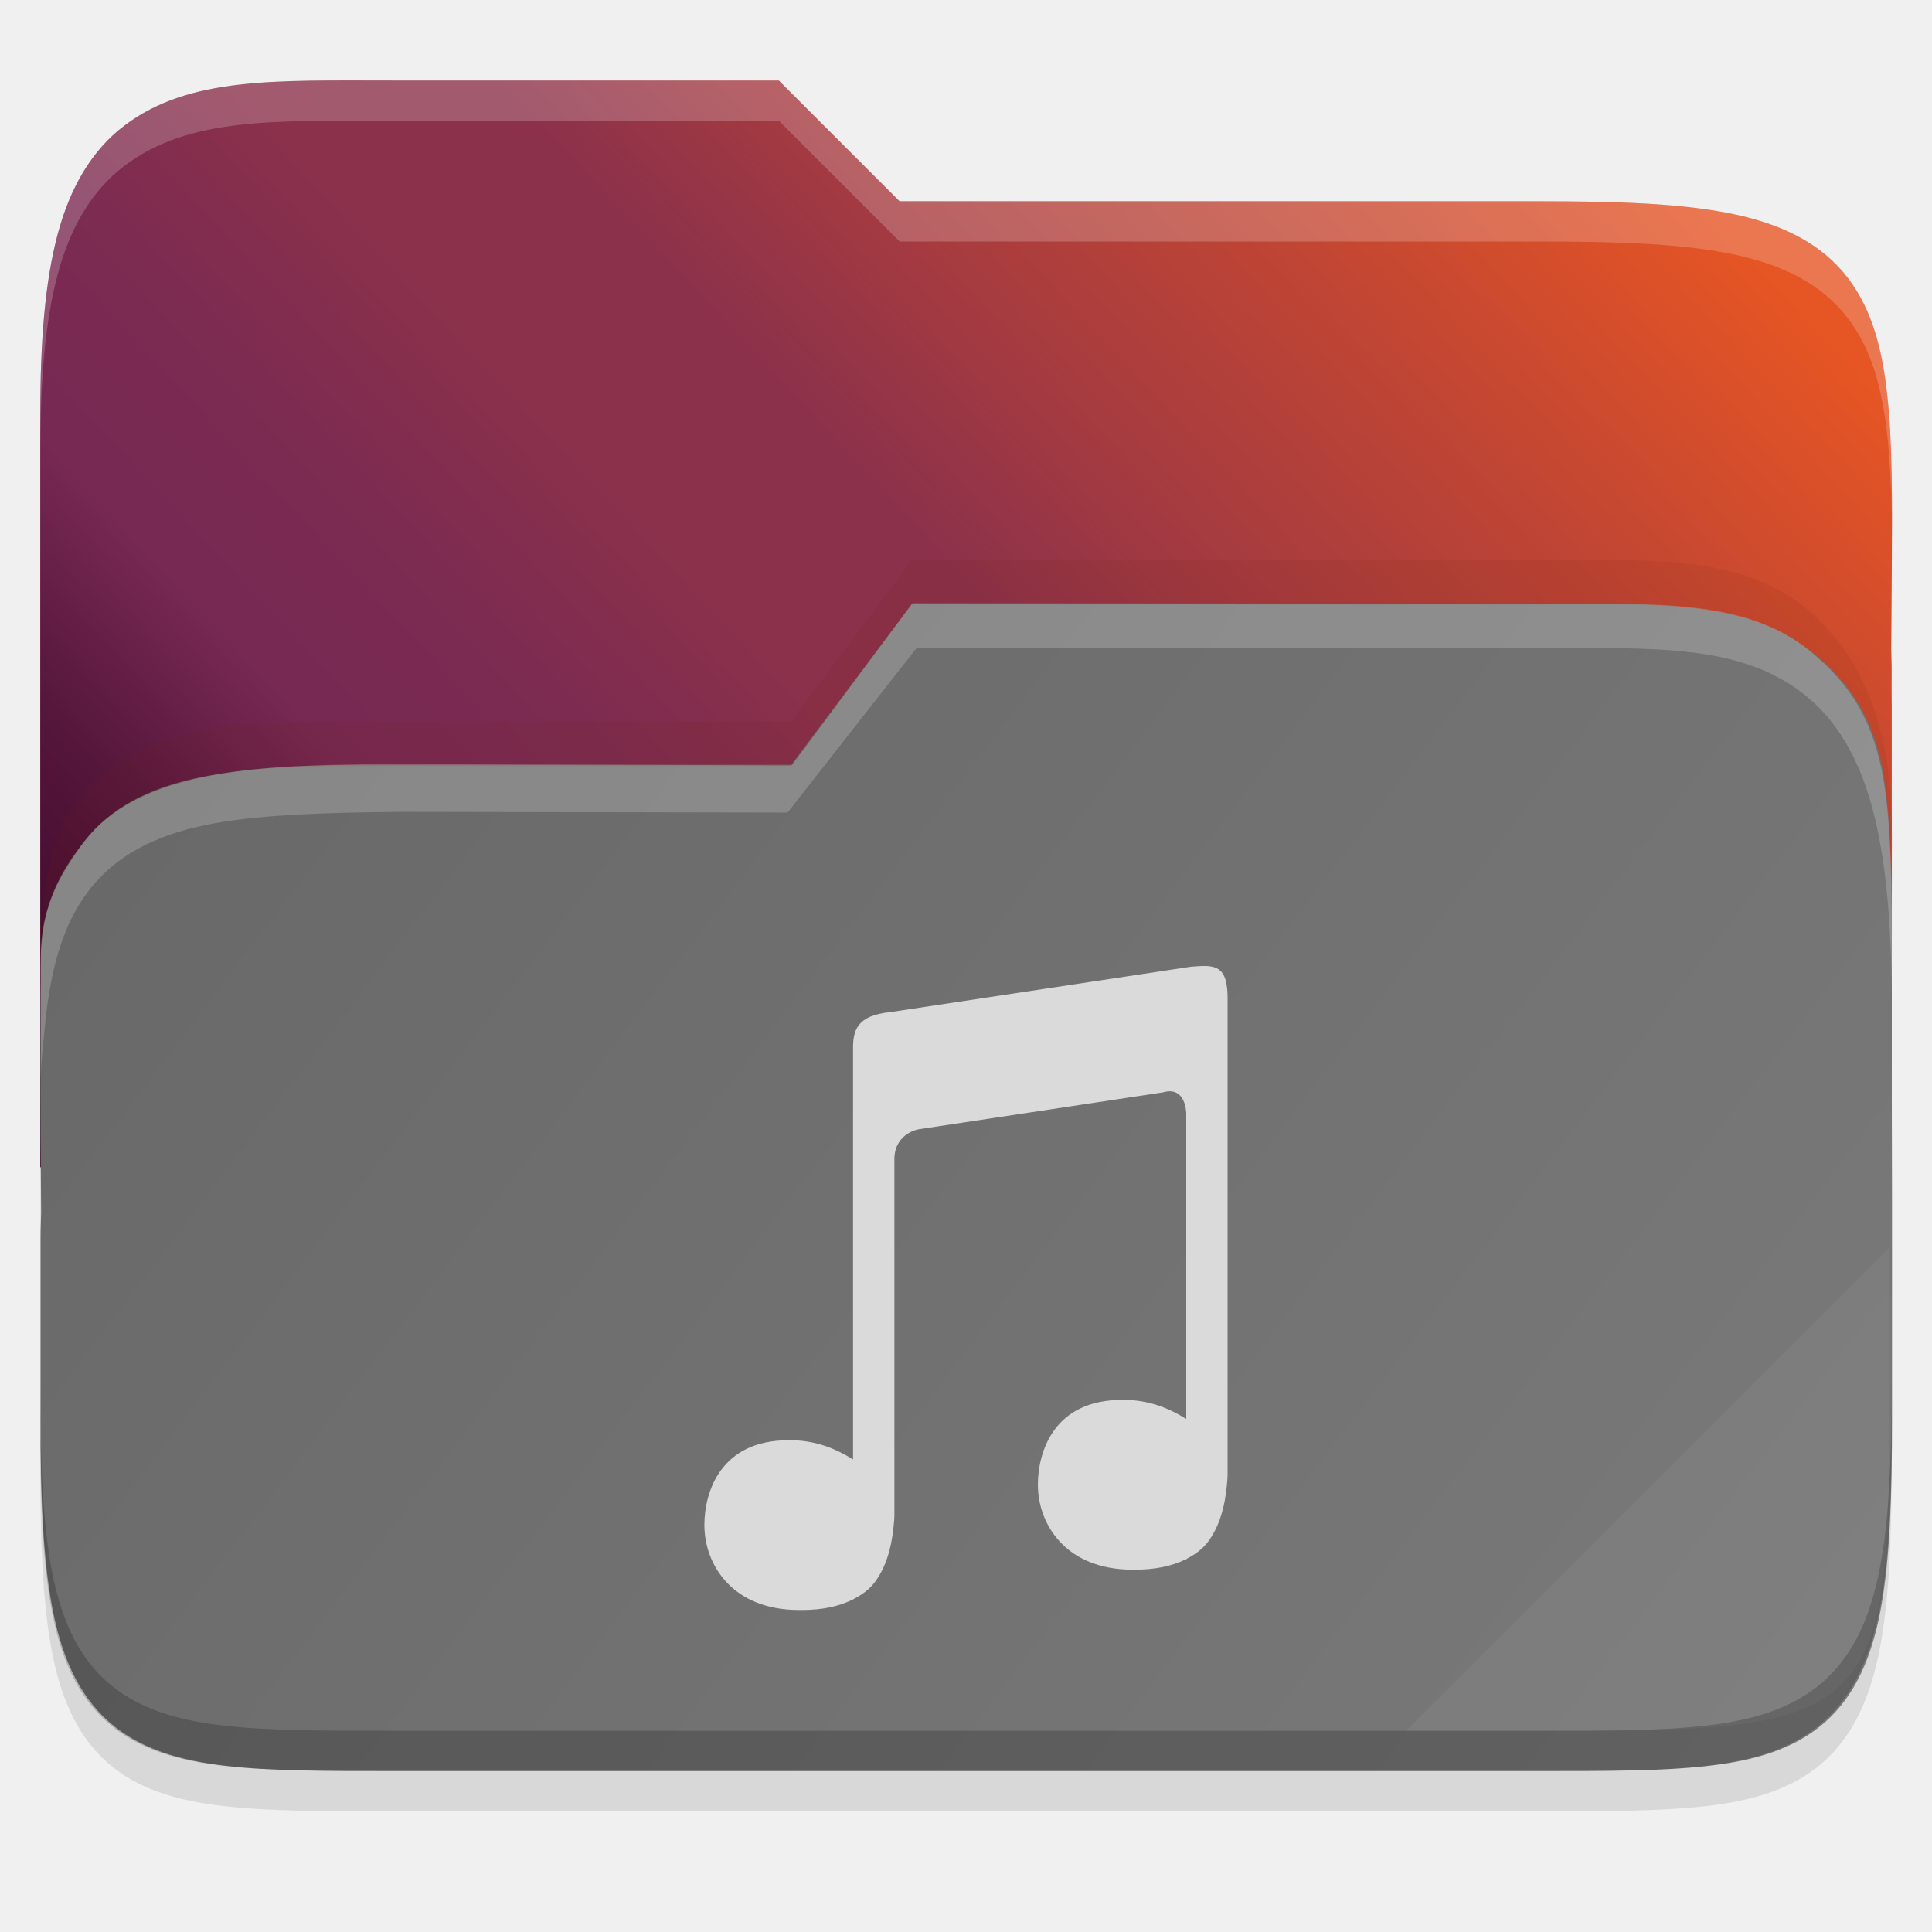
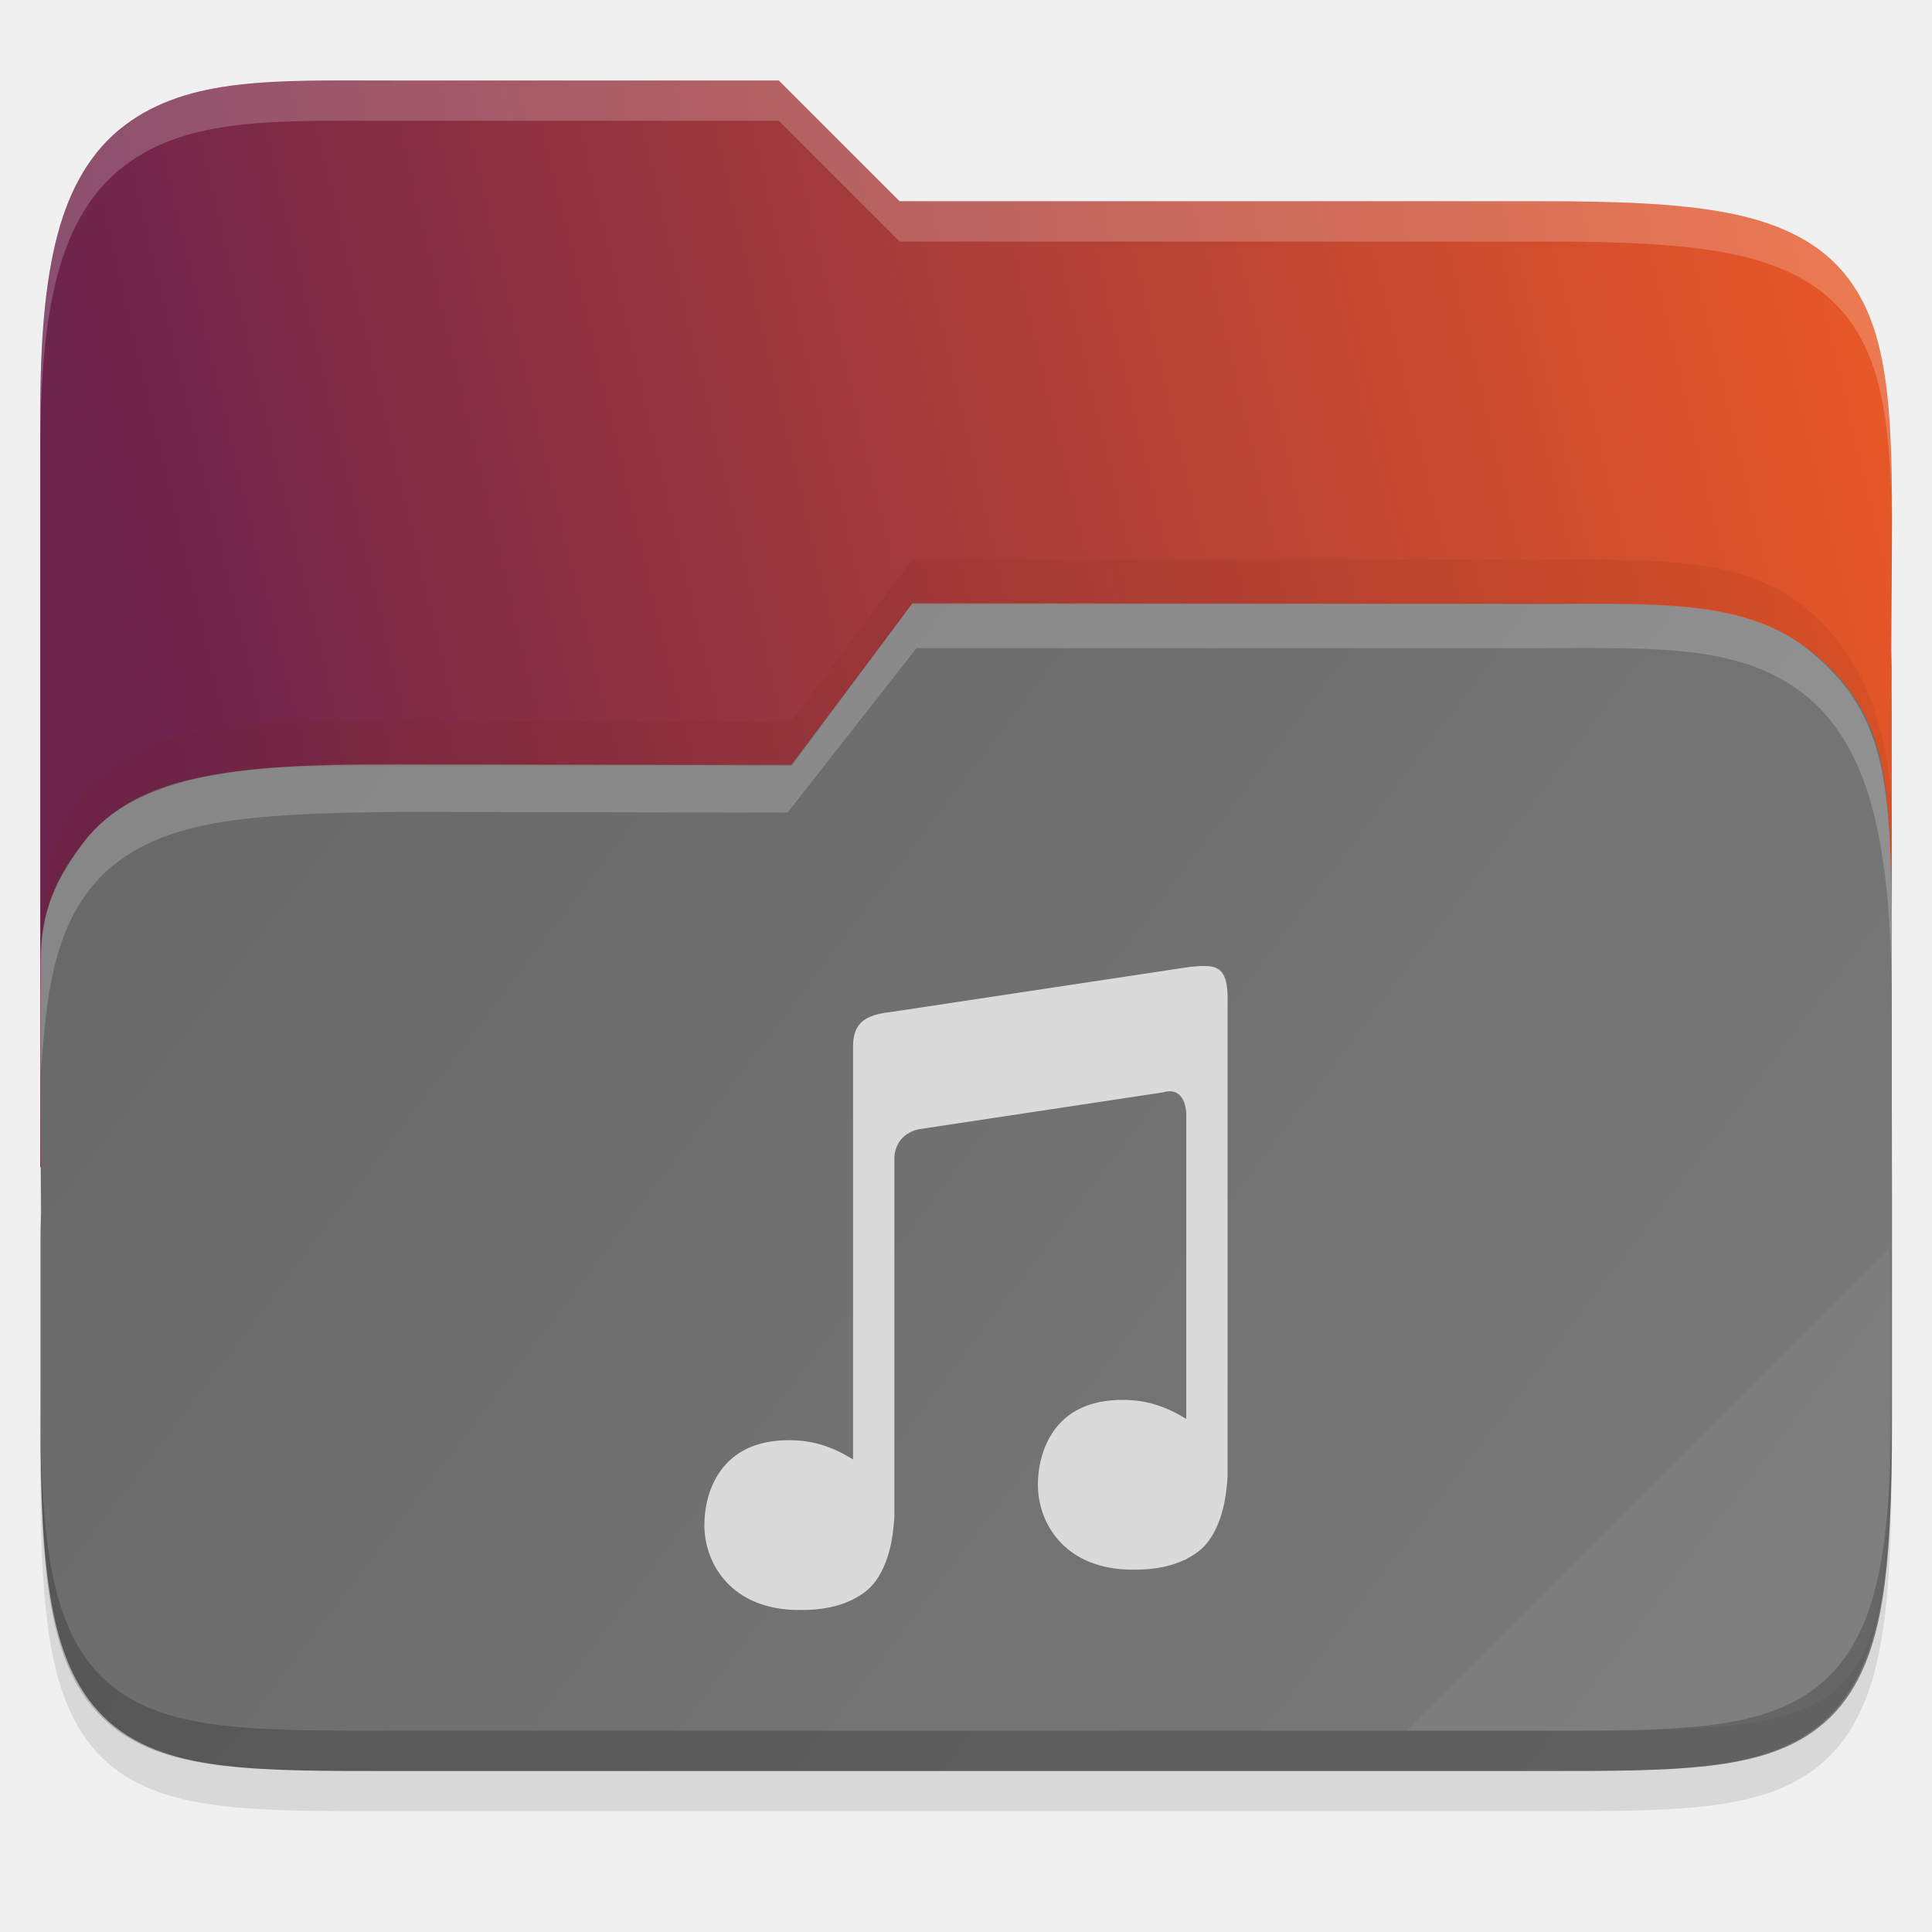
<svg xmlns="http://www.w3.org/2000/svg" width="48" height="48" viewBox="0 0 48 48" fill="none">
  <g id="folder-yaru-music-open">
    <path id="ombra" opacity="0.1" d="M9.748 3C6.848 3 4.697 2.905 3.092 4.119C2.278 4.734 1.738 5.661 1.428 6.836C1.119 8.006 1 9.45 1 11.324V20.73V24V36.27C1 38.222 1.053 39.711 1.268 40.914C1.483 42.12 1.89 43.099 2.654 43.779C3.417 44.458 4.407 44.739 5.549 44.871C6.69 45.003 8.045 45 9.748 45H38.252C39.923 45 41.262 45.002 42.397 44.871C43.532 44.739 44.522 44.46 45.291 43.785C46.062 43.109 46.484 42.132 46.711 40.924C46.938 39.718 46.998 38.225 46.998 36.27V17.73C46.998 17.472 46.986 17.304 46.984 17.125V17.113L46.998 15.238C47.011 13.428 47.017 11.987 46.883 10.783C46.749 9.579 46.466 8.553 45.787 7.756C45.105 6.956 44.113 6.516 42.897 6.285C41.684 6.055 40.192 6 38.25 6H22.348L19.348 3L9.748 3Z" fill="black" />
    <path id="secondario" d="M9.748 2C6.848 2 4.697 1.905 3.092 3.119C2.278 3.734 1.738 4.661 1.428 5.836C1.119 7.006 1 8.45 1 10.324V29H47V16.73C47 16.472 46.988 16.304 46.986 16.125V16.113L47 14.238C47.013 12.428 47.019 10.987 46.885 9.783C46.751 8.579 46.468 7.553 45.789 6.756C45.107 5.956 44.114 5.516 42.898 5.285C41.686 5.055 40.194 5 38.252 5H22.35L19.35 2L9.748 2Z" fill="url(#paint0_linear)" />
    <path id="primario" d="M38.258 15C41.159 15 43.309 14.905 44.915 16.119C45.728 16.734 46.373 17.515 46.688 18.719C46.953 19.734 47 21.281 46.992 23.336L47.007 29.73V34V35.27C47.007 37.222 46.953 38.711 46.739 39.914C46.524 41.12 46.117 42.099 45.352 42.779C44.59 43.458 43.599 43.739 42.458 43.871C41.317 44.003 39.961 44 38.258 44H9.755C8.084 44 6.744 44.002 5.61 43.871C4.475 43.739 3.485 43.46 2.716 42.785C1.945 42.109 1.522 41.132 1.296 39.924C1.069 38.718 1.008 37.225 1.008 35.27V30.73C1.008 30.472 1.021 30.304 1.022 30.125V30.113L1.008 28.238C0.996 26.428 1.016 25.047 1.016 23.797C1 22.516 1.54 21.553 2.219 20.756C2.901 19.956 3.894 19.516 5.11 19.285C6.322 19.055 7.617 18.992 9.757 19H19.659L22.659 15L38.258 15Z" fill="url(#paint1_linear)" />
    <path id="Vector" fill-rule="evenodd" clip-rule="evenodd" d="M29.996 24.002C29.88 23.996 29.747 24.004 29.587 24.018L22.12 25.145C21.278 25.229 21.186 25.609 21.194 26.083V36.259C20.74 35.979 20.252 35.781 19.608 35.781C18.744 35.781 18.227 36.102 17.915 36.523C17.603 36.945 17.5 37.477 17.5 37.888C17.5 38.383 17.675 38.91 18.054 39.313C18.433 39.716 19.018 40 19.857 40C19.868 40 19.878 39.998 19.889 39.998C19.901 39.998 19.911 40 19.923 40C20.432 40 20.839 39.909 21.167 39.749C21.178 39.746 21.186 39.745 21.193 39.742V39.736C21.409 39.626 21.596 39.492 21.731 39.313C22.001 38.955 22.151 38.476 22.205 37.886C22.215 37.814 22.216 37.74 22.221 37.664V37.492V28.769C22.244 28.148 22.826 28.056 22.826 28.056L28.889 27.14C29.471 26.968 29.472 27.665 29.472 27.665V35.253C29.02 34.975 28.534 34.779 27.894 34.779C27.03 34.779 26.512 35.099 26.201 35.521C25.889 35.943 25.786 36.474 25.786 36.885C25.786 37.381 25.961 37.907 26.34 38.311C26.719 38.714 27.304 38.998 28.143 38.998C28.153 38.998 28.16 38.996 28.171 38.996C28.181 38.996 28.19 38.998 28.201 38.998C28.703 38.998 29.106 38.909 29.433 38.753C29.447 38.747 29.466 38.746 29.479 38.739V38.73C29.691 38.62 29.876 38.487 30.009 38.31C30.279 37.953 30.43 37.473 30.483 36.883C30.493 36.812 30.494 36.738 30.499 36.662V36.49V24.895C30.512 24.209 30.354 24.027 29.998 24.002H29.996Z" fill="#DADADA" />
    <path id="effetto piega" opacity="0.05" d="M46.936 31L34.936 43H39.624C46.256 43 46.936 42.321 46.936 35.702V31Z" fill="white" />
-     <path id="contorno inferiore del primario" opacity="0.2" d="M1 34.27V35.27C1 37.222 1.053 38.711 1.268 39.914C1.483 41.12 1.89 42.099 2.654 42.779C3.417 43.458 4.407 43.739 5.549 43.871C6.69 44.003 8.045 44 9.748 44H38.252C39.923 44 41.262 44.002 42.397 43.871C43.532 43.739 44.522 43.46 45.291 42.785C46.062 42.109 46.484 41.132 46.711 39.924C46.938 38.718 46.998 37.225 46.998 35.27V34.27C46.998 36.225 46.937 37.718 46.711 38.924C46.484 40.132 46.062 41.109 45.291 41.785C44.522 42.46 43.532 42.739 42.397 42.871C41.262 43.002 39.923 43 38.252 43H9.748C8.045 43 6.69 43.003 5.549 42.871C4.407 42.739 3.417 42.458 2.654 41.779C1.89 41.099 1.483 40.12 1.268 38.914C1.053 37.711 1 36.222 1 34.27V34.27Z" fill="black" />
+     <path id="contorno inferiore del primario" opacity="0.2" d="M1 34.27V35.27C1 37.222 1.053 38.711 1.268 39.914C1.483 41.12 1.89 42.099 2.654 42.779C3.417 43.458 4.407 43.739 5.549 43.871C6.69 44.003 8.045 44 9.748 44H38.252C39.923 44 41.262 44.002 42.397 43.871C43.532 43.739 44.522 43.46 45.291 42.785C46.062 42.109 46.484 41.132 46.711 39.924C46.938 38.718 46.998 37.225 46.998 35.27V34.27C46.998 36.225 46.937 37.718 46.711 38.924C46.484 40.132 46.062 41.109 45.291 41.785C44.522 42.46 43.532 42.739 42.397 42.871C41.262 43.002 39.923 43 38.252 43H9.748C8.045 43 6.69 43.003 5.549 42.871C4.407 42.739 3.417 42.458 2.654 41.779C1.89 41.099 1.483 40.12 1.268 38.914C1.053 37.711 1 36.222 1 34.27Z" fill="black" />
    <path id="contorno superiore del primario" opacity="0.2" d="M22.672 14.984L19.672 19.016L9.906 18.984C7.682 18.984 6.222 19.06 5.016 19.312C3.805 19.566 2.749 20.049 2.07 20.93C1.285 22.039 0.98 22.707 1.008 24.316C0.992 25.02 1.019 25.888 1.008 26.786C1.025 26.321 1.081 25.851 1.12 25.448C1.254 24.124 1.535 22.995 2.211 22.119C2.89 21.238 3.878 20.755 5.088 20.501C6.294 20.248 7.994 20.188 9.973 20.17L19.568 20.188L22.771 16.102H38.299C41.186 16.102 43.326 15.997 44.924 17.333C45.733 18.009 46.271 19.029 46.58 20.32C46.888 21.607 47.006 23.195 47.006 25.257V24.157C47.006 22.095 47.011 20.209 46.703 18.922C46.394 17.63 45.81 16.88 45 16.203C43.402 14.868 41.186 15.002 38.299 15.002L22.672 14.984Z" fill="white" />
    <path id="ombra del primario" opacity="0.1" d="M22.656 13.908L19.657 17.922H9.754C7.422 17.931 6.205 17.894 4.992 18.148C3.776 18.404 2.666 18.933 1.984 19.82C1.305 20.704 1.142 21.672 1.008 23.008V23.711C1.03 23.334 1.06 23.107 1.148 22.688C1.5 21.695 1.484 21.789 2.102 20.898C2.783 20.011 3.823 19.568 5.039 19.312C6.251 19.058 7.547 19.023 9.754 19.031H19.656L22.656 15.017H38.258C41.158 15.017 43.457 14.888 45.062 16.234C45.876 16.917 46.477 17.711 46.773 19.18C46.992 20.438 47.006 22.171 47.006 24.25V23.141C46.984 21.242 47.117 19.523 46.711 18.148C46.4 16.846 45.727 15.832 44.914 15.149C43.309 13.803 41.158 13.908 38.258 13.908H22.656Z" fill="#732206" />
    <path id="contorno superiore del secondario" opacity="0.2" d="M9.748 2C6.848 2 4.697 1.905 3.092 3.119C2.278 3.734 1.738 4.661 1.428 5.836C1.119 7.006 1 8.45 1 10.324V11.324C1 9.45 1.118 8.006 1.428 6.836C1.738 5.661 2.278 4.734 3.092 4.119C4.697 2.905 6.848 3 9.748 3H19.35L22.35 6H38.252C40.194 6 41.686 6.055 42.898 6.285C44.114 6.516 45.107 6.956 45.789 7.756C46.468 8.553 46.751 9.579 46.885 10.783C46.952 11.385 46.985 12.046 46.998 12.783C46.998 11.655 46.979 10.63 46.885 9.783C46.751 8.579 46.468 7.553 45.789 6.756C45.107 5.956 44.114 5.516 42.898 5.285C41.686 5.055 40.194 5 38.252 5H22.35L19.35 2L9.748 2ZM46.992 16.367L46.982 17.113V17.125C46.982 17.304 46.996 17.472 46.996 17.73V16.73C46.996 16.576 46.996 16.479 46.986 16.367L46.992 16.367Z" fill="white" />
  </g>
  <defs>
-     <linearGradient id="paint0_linear" x1="0.936" y1="45" x2="46.936" y2="2" gradientUnits="userSpaceOnUse">
-       <stop stop-color="#2C001E" />
-       <stop offset="0.109" stop-color="#2C001E" />
-       <stop offset="0.187" stop-color="#370626" />
-       <stop offset="0.298" stop-color="#55163B" />
-       <stop offset="0.372" stop-color="#772953" />
-       <stop offset="0.447" stop-color="#7C2B51" />
-       <stop offset="0.524" stop-color="#8B314B" />
-       <stop offset="0.596" stop-color="#8B314B" />
-       <stop offset="0.669" stop-color="#A33A41" />
-       <stop offset="0.798" stop-color="#C44732" />
-       <stop offset="0.913" stop-color="#E65524" />
-       <stop offset="1" stop-color="#E65524" />
+     <linearGradient id="paint0_linear" x1="47.061" y1="10.966" x2="-1.934" y2="22.532" gradientUnits="userSpaceOnUse">
+       <stop stop-color="#E75727" />
+       <stop offset="0.874" stop-color="#6C234C" />
    </linearGradient>
    <linearGradient id="paint1_linear" x1="0.936" y1="9" x2="46.936" y2="44" gradientUnits="userSpaceOnUse">
      <stop stop-color="#666666" />
      <stop offset="1" stop-color="#7A7A7A" />
    </linearGradient>
  </defs>
</svg>
